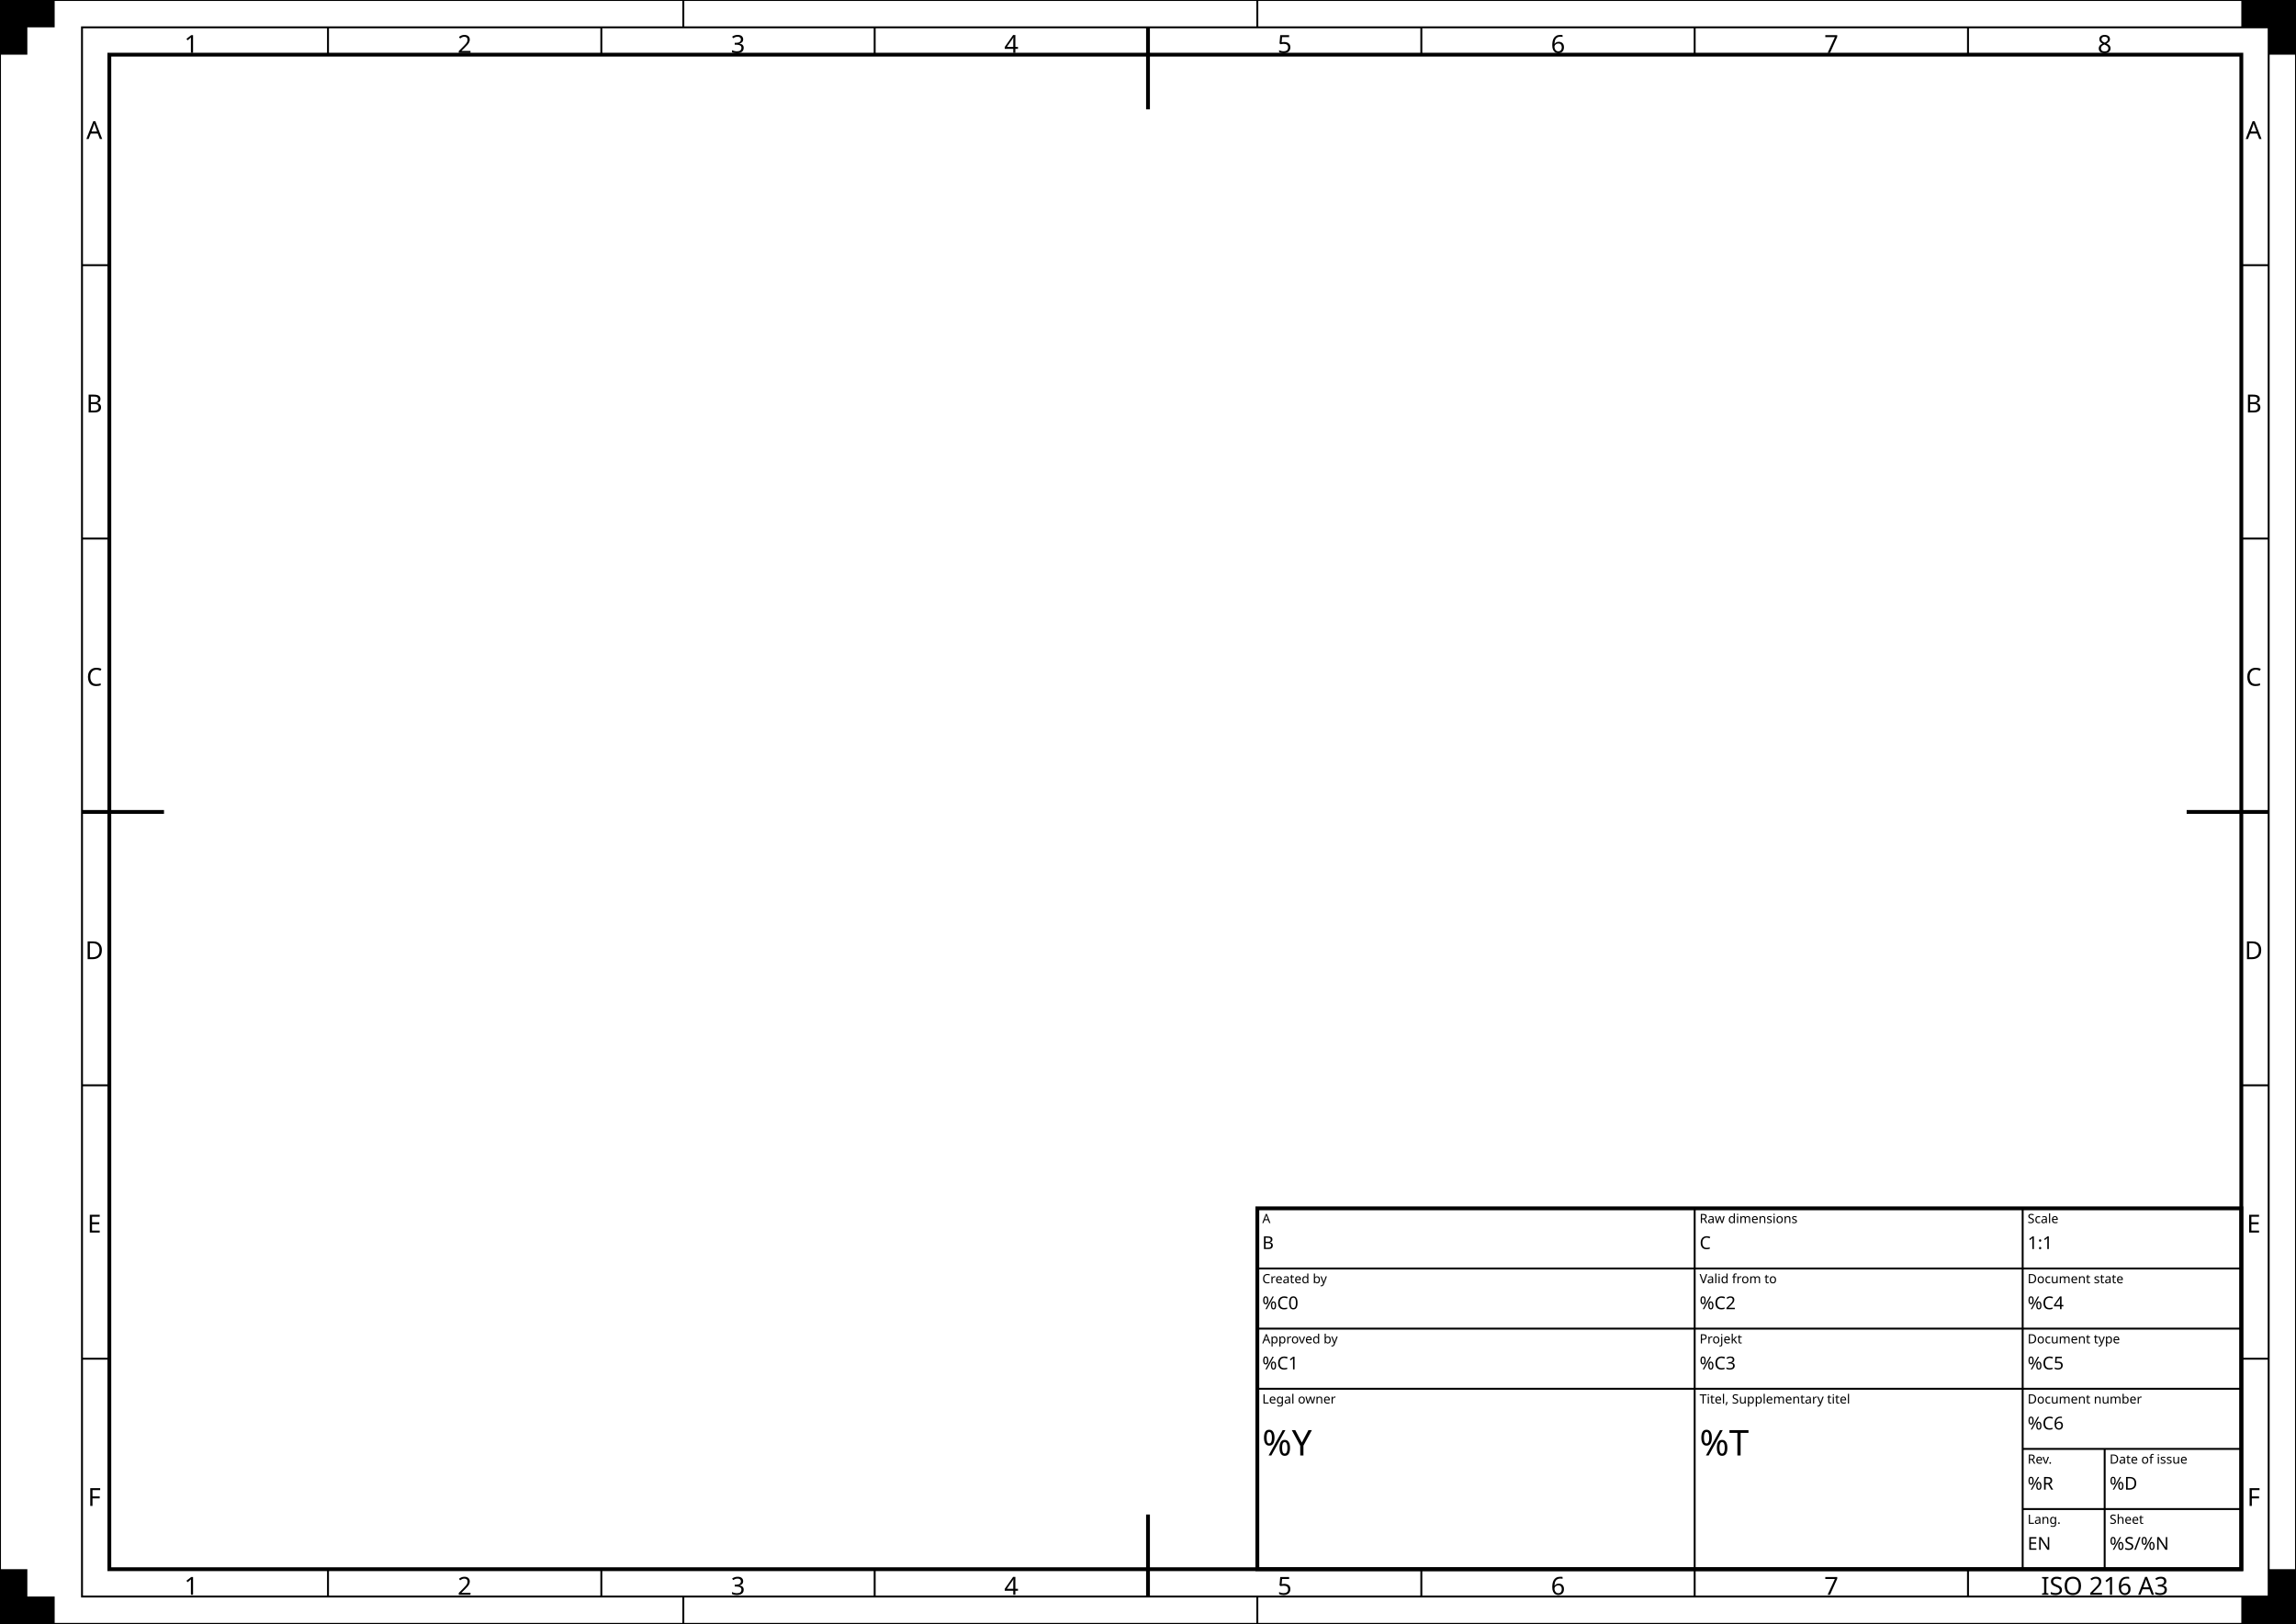
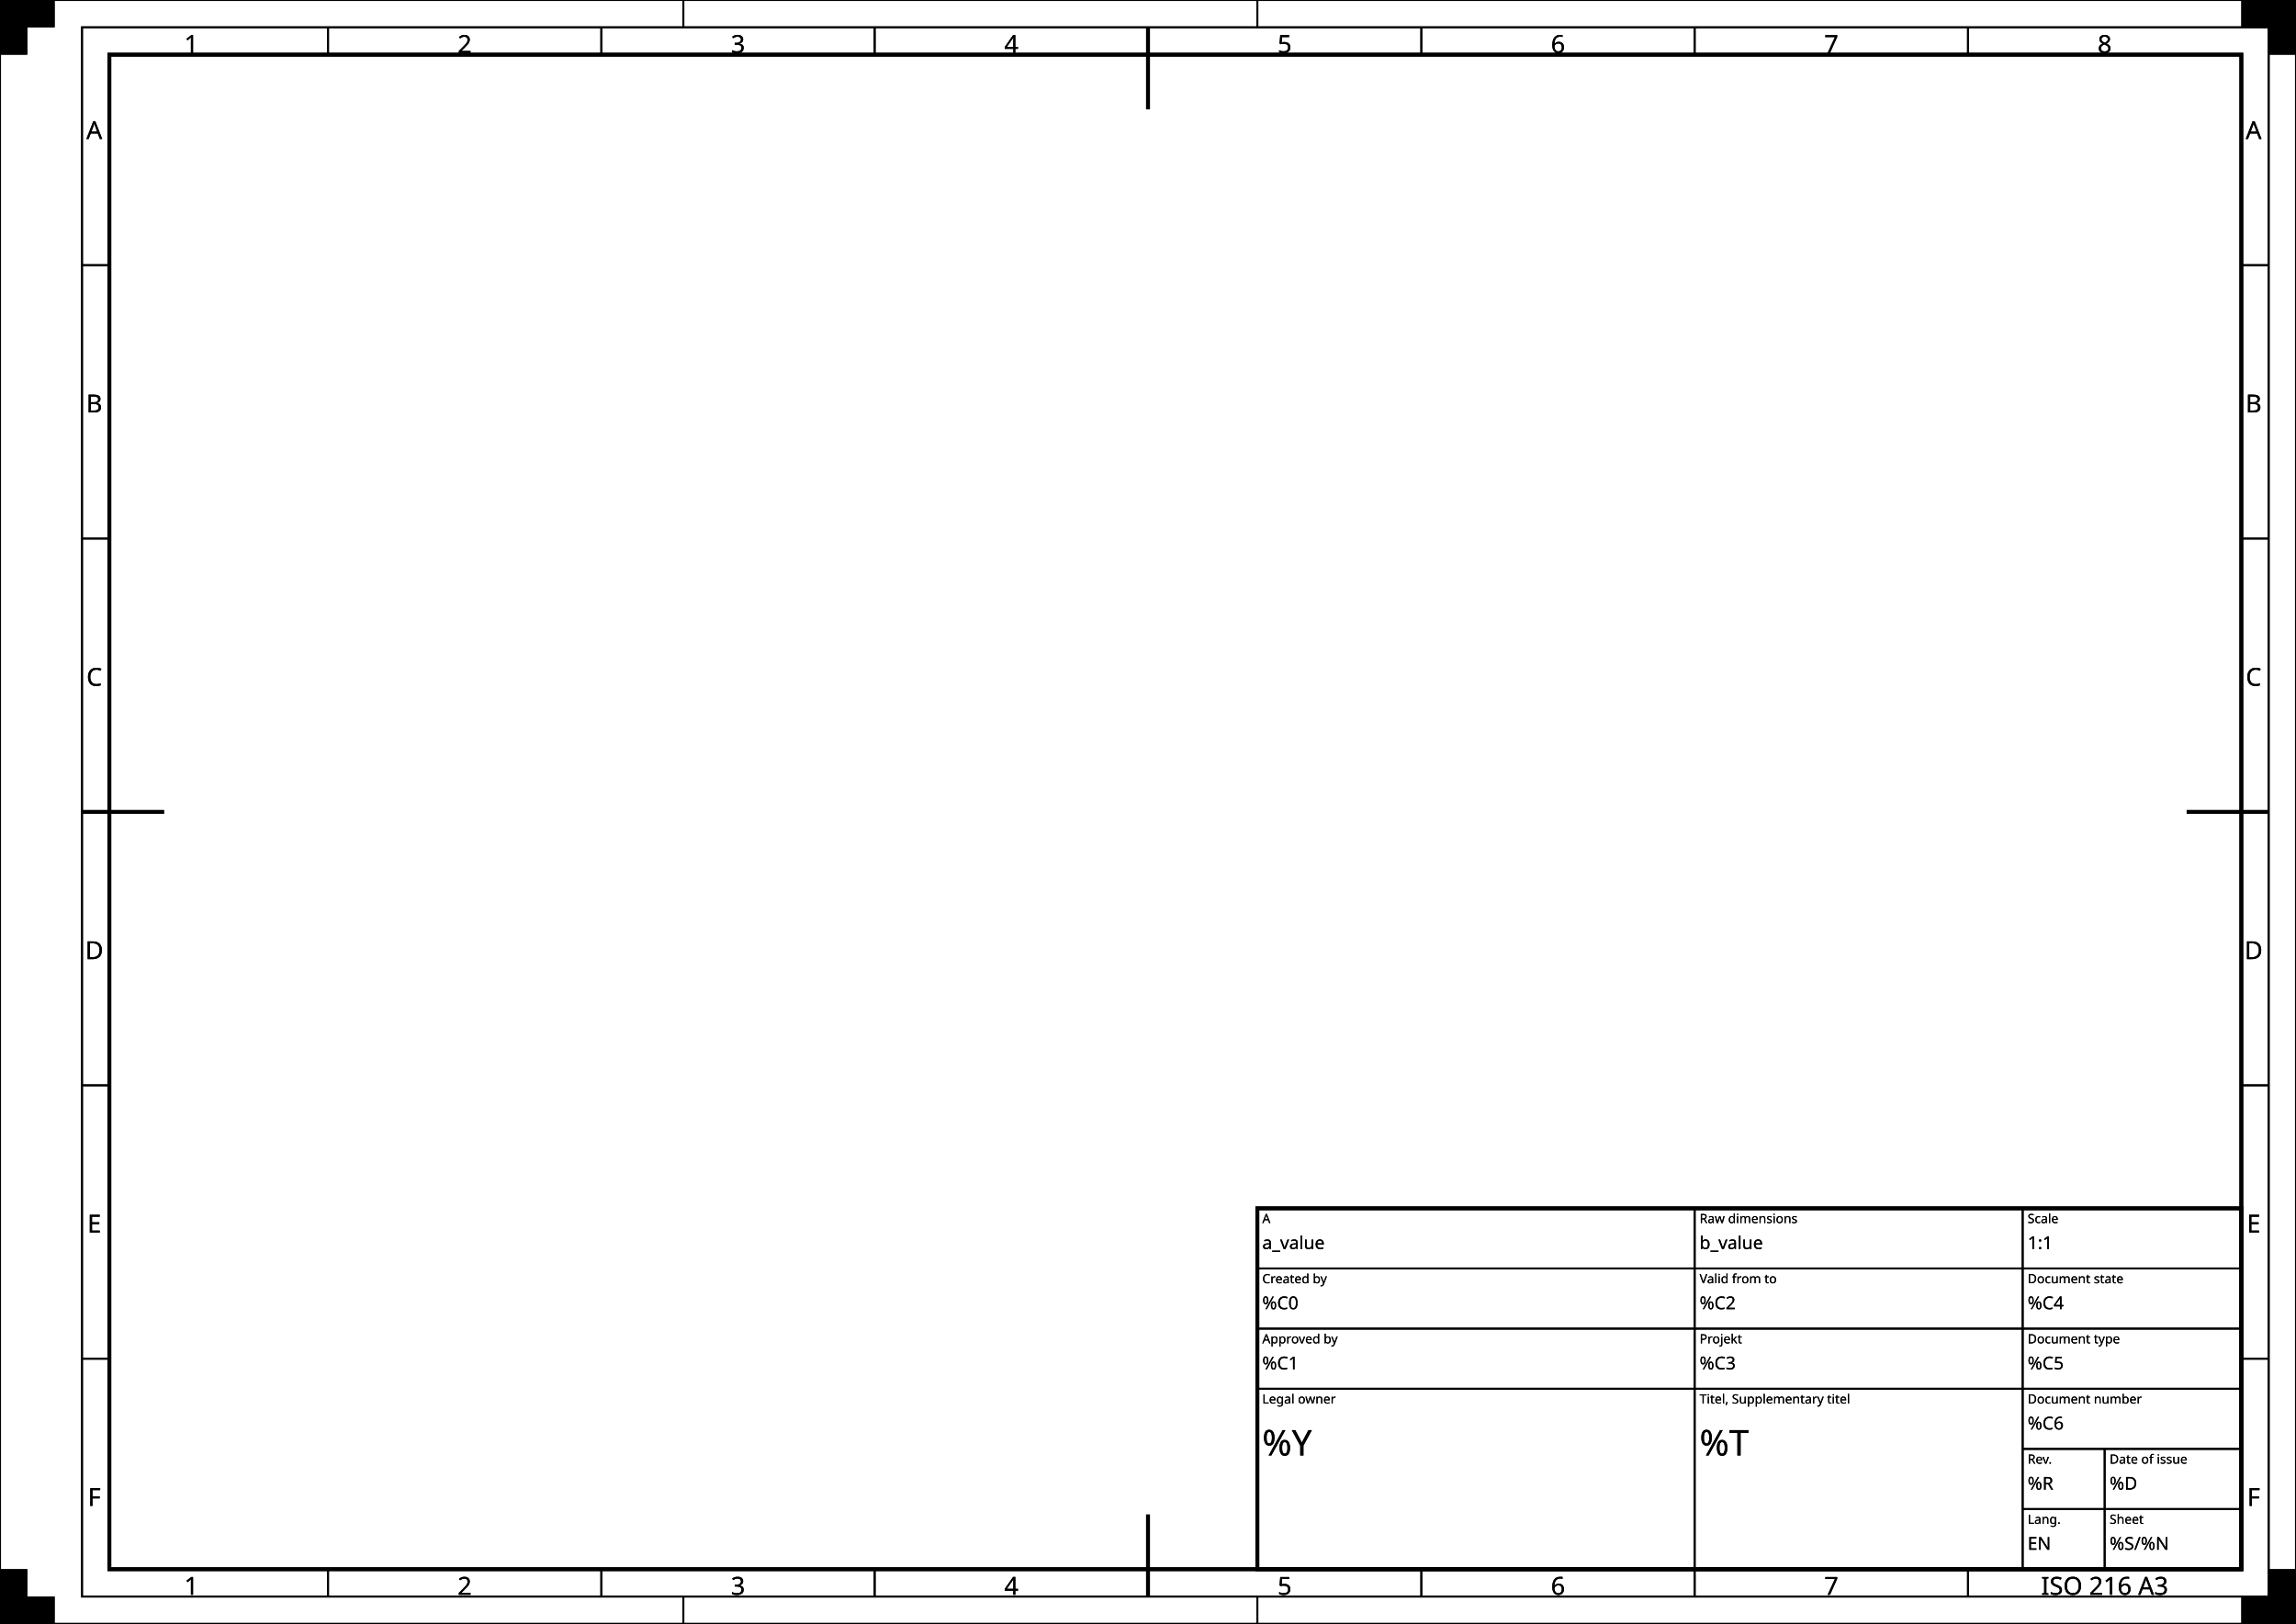
<svg xmlns="http://www.w3.org/2000/svg" baseProfile="full" height="297mm" version="1.1" width="420mm">
  <defs />
  <g id="sheet-border">
    <polygon points="0,0 10,0 10,5 5,5 5,10 0,10 0,0" style="stroke:#000000;stroke-width:0.0mm;stroke-linecap:miter;stroke-miterlimit:4;fill:#000000" transform="scale(3.7795)" />
    <polygon points="420,0 410,0 410,5 415,5 415,10 420,10 420,0" style="stroke:#000000;stroke-width:0.0mm;stroke-linecap:miter;stroke-miterlimit:4;fill:#000000" transform="scale(3.7795)" />
    <polygon points="420,297 410,297 410,292 415,292 415,287 420,287 420,297" style="stroke:#000000;stroke-width:0.0mm;stroke-linecap:miter;stroke-miterlimit:4;fill:#000000" transform="scale(3.7795)" />
    <polygon points="0,297 10,297 10,292 5,292 5,287 0,287 0,297" style="stroke:#000000;stroke-width:0.0mm;stroke-linecap:miter;stroke-miterlimit:4;fill:#000000" transform="scale(3.7795)" />
    <rect height="297mm" style="stroke:#000000;stroke-linecap:miter;stroke-width:0.35mm;stroke-miterlimit:4;fill:none" width="420mm" x="0mm" y="0mm" />
    <rect height="287mm" style="stroke:#000000;stroke-linecap:miter;stroke-width:0.35mm;stroke-miterlimit:4;fill:none" width="400mm" x="15mm" y="5mm" />
    <rect height="277mm" style="stroke:#000000;stroke-linecap:miter;stroke-width:0.7mm;stroke-miterlimit:4;fill:none" width="390mm" x="20mm" y="10mm" />
    <line stroke-width="0.7mm" style="stroke:#000000;stroke-linecap:miter;stroke-miterlimit:4;fill:none" x1="210.0mm" x2="210.0mm" y1="292mm" y2="277mm" />
    <line stroke-width="0.7mm" style="stroke:#000000;stroke-linecap:miter;stroke-miterlimit:4;fill:none" x1="210.0mm" x2="210.0mm" y1="5mm" y2="20mm" />
    <line stroke-width="0.35mm" style="stroke:#000000;stroke-linecap:miter;stroke-miterlimit:4;fill:none" x1="160.0mm" x2="160.0mm" y1="5mm" y2="10mm" />
    <line stroke-width="0.35mm" style="stroke:#000000;stroke-linecap:miter;stroke-miterlimit:4;fill:none" x1="160.0mm" x2="160.0mm" y1="292mm" y2="287mm" />
    <line stroke-width="0.35mm" style="stroke:#000000;stroke-linecap:miter;stroke-miterlimit:4;fill:none" x1="110.0mm" x2="110.0mm" y1="5mm" y2="10mm" />
    <line stroke-width="0.35mm" style="stroke:#000000;stroke-linecap:miter;stroke-miterlimit:4;fill:none" x1="110.0mm" x2="110.0mm" y1="292mm" y2="287mm" />
    <line stroke-width="0.35mm" style="stroke:#000000;stroke-linecap:miter;stroke-miterlimit:4;fill:none" x1="60.0mm" x2="60.0mm" y1="5mm" y2="10mm" />
    <line stroke-width="0.35mm" style="stroke:#000000;stroke-linecap:miter;stroke-miterlimit:4;fill:none" x1="60.0mm" x2="60.0mm" y1="292mm" y2="287mm" />
    <line stroke-width="0.35mm" style="stroke:#000000;stroke-linecap:miter;stroke-miterlimit:4;fill:none" x1="260.0mm" x2="260.0mm" y1="5mm" y2="10mm" />
    <line stroke-width="0.35mm" style="stroke:#000000;stroke-linecap:miter;stroke-miterlimit:4;fill:none" x1="260.0mm" x2="260.0mm" y1="292mm" y2="287mm" />
    <line stroke-width="0.35mm" style="stroke:#000000;stroke-linecap:miter;stroke-miterlimit:4;fill:none" x1="310.0mm" x2="310.0mm" y1="5mm" y2="10mm" />
    <line stroke-width="0.35mm" style="stroke:#000000;stroke-linecap:miter;stroke-miterlimit:4;fill:none" x1="310.0mm" x2="310.0mm" y1="292mm" y2="287mm" />
    <line stroke-width="0.35mm" style="stroke:#000000;stroke-linecap:miter;stroke-miterlimit:4;fill:none" x1="360.0mm" x2="360.0mm" y1="5mm" y2="10mm" />
    <line stroke-width="0.35mm" style="stroke:#000000;stroke-linecap:miter;stroke-miterlimit:4;fill:none" x1="360.0mm" x2="360.0mm" y1="292mm" y2="287mm" />
    <text fill="#000000" font-size="4.55mm" style="text-anchor:middle;dominant-baseline:middle;font-family:osifont" x="35.0mm" y="8.1mm">1</text>
    <text fill="#000000" font-size="4.55mm" style="text-anchor:middle;dominant-baseline:middle;font-family:osifont" x="35.0mm" y="290.1mm">1</text>
    <text fill="#000000" font-size="4.55mm" style="text-anchor:middle;dominant-baseline:middle;font-family:osifont" x="85.0mm" y="8.1mm">2</text>
    <text fill="#000000" font-size="4.55mm" style="text-anchor:middle;dominant-baseline:middle;font-family:osifont" x="85.0mm" y="290.1mm">2</text>
    <text fill="#000000" font-size="4.55mm" style="text-anchor:middle;dominant-baseline:middle;font-family:osifont" x="135.0mm" y="8.1mm">3</text>
    <text fill="#000000" font-size="4.55mm" style="text-anchor:middle;dominant-baseline:middle;font-family:osifont" x="135.0mm" y="290.1mm">3</text>
    <text fill="#000000" font-size="4.55mm" style="text-anchor:middle;dominant-baseline:middle;font-family:osifont" x="185.0mm" y="8.1mm">4</text>
    <text fill="#000000" font-size="4.55mm" style="text-anchor:middle;dominant-baseline:middle;font-family:osifont" x="185.0mm" y="290.1mm">4</text>
    <text fill="#000000" font-size="4.55mm" style="text-anchor:middle;dominant-baseline:middle;font-family:osifont" x="235.0mm" y="8.1mm">5</text>
    <text fill="#000000" font-size="4.55mm" style="text-anchor:middle;dominant-baseline:middle;font-family:osifont" x="235.0mm" y="290.1mm">5</text>
    <text fill="#000000" font-size="4.55mm" style="text-anchor:middle;dominant-baseline:middle;font-family:osifont" x="285.0mm" y="8.1mm">6</text>
    <text fill="#000000" font-size="4.55mm" style="text-anchor:middle;dominant-baseline:middle;font-family:osifont" x="285.0mm" y="290.1mm">6</text>
    <text fill="#000000" font-size="4.55mm" style="text-anchor:middle;dominant-baseline:middle;font-family:osifont" x="335.0mm" y="8.1mm">7</text>
    <text fill="#000000" font-size="4.55mm" style="text-anchor:middle;dominant-baseline:middle;font-family:osifont" x="335.0mm" y="290.1mm">7</text>
    <text fill="#000000" font-size="4.55mm" style="text-anchor:middle;dominant-baseline:middle;font-family:osifont" x="385.0mm" y="8.1mm">8</text>
    <text fill="#000000" font-size="4.55mm" style="text-anchor:middle;dominant-baseline:middle;font-family:osifont" x="385.0mm" y="290.1mm">ISO 216 A3</text>
    <line stroke-width="0.7mm" style="stroke:#000000;stroke-linecap:miter;stroke-miterlimit:4;fill:none" x1="15mm" x2="30mm" y1="148.5mm" y2="148.5mm" />
    <line stroke-width="0.7mm" style="stroke:#000000;stroke-linecap:miter;stroke-miterlimit:4;fill:none" x1="415mm" x2="400mm" y1="148.5mm" y2="148.5mm" />
    <line stroke-width="0.35mm" style="stroke:#000000;stroke-linecap:miter;stroke-miterlimit:4;fill:none" x1="15mm" x2="20mm" y1="98.5mm" y2="98.5mm" />
    <line stroke-width="0.35mm" style="stroke:#000000;stroke-linecap:miter;stroke-miterlimit:4;fill:none" x1="415mm" x2="410mm" y1="98.5mm" y2="98.5mm" />
    <line stroke-width="0.35mm" style="stroke:#000000;stroke-linecap:miter;stroke-miterlimit:4;fill:none" x1="15mm" x2="20mm" y1="48.5mm" y2="48.5mm" />
    <line stroke-width="0.35mm" style="stroke:#000000;stroke-linecap:miter;stroke-miterlimit:4;fill:none" x1="415mm" x2="410mm" y1="48.5mm" y2="48.5mm" />
    <line stroke-width="0.35mm" style="stroke:#000000;stroke-linecap:miter;stroke-miterlimit:4;fill:none" x1="15mm" x2="20mm" y1="198.5mm" y2="198.5mm" />
    <line stroke-width="0.35mm" style="stroke:#000000;stroke-linecap:miter;stroke-miterlimit:4;fill:none" x1="415mm" x2="410mm" y1="198.5mm" y2="198.5mm" />
    <line stroke-width="0.35mm" style="stroke:#000000;stroke-linecap:miter;stroke-miterlimit:4;fill:none" x1="15mm" x2="20mm" y1="248.5mm" y2="248.5mm" />
    <line stroke-width="0.35mm" style="stroke:#000000;stroke-linecap:miter;stroke-miterlimit:4;fill:none" x1="415mm" x2="410mm" y1="248.5mm" y2="248.5mm" />
    <text fill="#000000" font-size="4.55mm" style="text-anchor:middle;dominant-baseline:middle;font-family:osifont" x="17.25mm" y="23.85mm">A</text>
    <text fill="#000000" font-size="4.55mm" style="text-anchor:middle;dominant-baseline:middle;font-family:osifont" x="412.25mm" y="23.85mm">A</text>
    <text fill="#000000" font-size="4.55mm" style="text-anchor:middle;dominant-baseline:middle;font-family:osifont" x="17.25mm" y="73.85mm">B</text>
    <text fill="#000000" font-size="4.55mm" style="text-anchor:middle;dominant-baseline:middle;font-family:osifont" x="412.25mm" y="73.85mm">B</text>
    <text fill="#000000" font-size="4.55mm" style="text-anchor:middle;dominant-baseline:middle;font-family:osifont" x="17.25mm" y="123.85mm">C</text>
    <text fill="#000000" font-size="4.55mm" style="text-anchor:middle;dominant-baseline:middle;font-family:osifont" x="412.25mm" y="123.85mm">C</text>
    <text fill="#000000" font-size="4.55mm" style="text-anchor:middle;dominant-baseline:middle;font-family:osifont" x="17.25mm" y="173.85mm">D</text>
    <text fill="#000000" font-size="4.55mm" style="text-anchor:middle;dominant-baseline:middle;font-family:osifont" x="412.25mm" y="173.85mm">D</text>
    <text fill="#000000" font-size="4.55mm" style="text-anchor:middle;dominant-baseline:middle;font-family:osifont" x="17.25mm" y="223.85mm">E</text>
    <text fill="#000000" font-size="4.55mm" style="text-anchor:middle;dominant-baseline:middle;font-family:osifont" x="412.25mm" y="223.85mm">E</text>
    <text fill="#000000" font-size="4.55mm" style="text-anchor:middle;dominant-baseline:middle;font-family:osifont" x="17.25mm" y="273.85mm">F</text>
    <text fill="#000000" font-size="4.55mm" style="text-anchor:middle;dominant-baseline:middle;font-family:osifont" x="412.25mm" y="273.85mm">F</text>
    <line stroke-width="0.35mm" style="stroke:#000000;stroke-linecap:miter;stroke-miterlimit:4;fill:none" x1="125mm" x2="125mm" y1="0mm" y2="5mm" />
    <line stroke-width="0.35mm" style="stroke:#000000;stroke-linecap:miter;stroke-miterlimit:4;fill:none" x1="125mm" x2="125mm" y1="297mm" y2="292mm" />
    <line stroke-width="0.35mm" style="stroke:#000000;stroke-linecap:miter;stroke-miterlimit:4;fill:none" x1="230mm" x2="230mm" y1="0mm" y2="5mm" />
    <line stroke-width="0.35mm" style="stroke:#000000;stroke-linecap:miter;stroke-miterlimit:4;fill:none" x1="230mm" x2="230mm" y1="297mm" y2="292mm" />
  </g>
  <g id="titleblock-structure">
    <rect height="66mm" style="stroke:#000000;stroke-linecap:miter;stroke-width:0.7mm;stroke-miterlimit:4;fill:none" width="180mm" x="230mm" y="221mm" />
    <line stroke-width="0.35mm" style="stroke:#000000;stroke-linecap:miter;stroke-miterlimit:4;fill:none" x1="385mm" x2="385mm" y1="287mm" y2="265mm" />
    <line stroke-width="0.35mm" style="stroke:#000000;stroke-linecap:miter;stroke-miterlimit:4;fill:none" x1="370mm" x2="370mm" y1="287mm" y2="221mm" />
    <line stroke-width="0.35mm" style="stroke:#000000;stroke-linecap:miter;stroke-miterlimit:4;fill:none" x1="310mm" x2="310mm" y1="287mm" y2="221mm" />
    <line stroke-width="0.35mm" style="stroke:#000000;stroke-linecap:miter;stroke-miterlimit:4;fill:none" x1="410mm" x2="370mm" y1="276mm" y2="276mm" />
    <line stroke-width="0.35mm" style="stroke:#000000;stroke-linecap:miter;stroke-miterlimit:4;fill:none" x1="410mm" x2="370mm" y1="265mm" y2="265mm" />
    <line stroke-width="0.35mm" style="stroke:#000000;stroke-linecap:miter;stroke-miterlimit:4;fill:none" x1="410mm" x2="230mm" y1="254mm" y2="254mm" />
    <line stroke-width="0.35mm" style="stroke:#000000;stroke-linecap:miter;stroke-miterlimit:4;fill:none" x1="410mm" x2="230mm" y1="243mm" y2="243mm" />
    <line stroke-width="0.35mm" style="stroke:#000000;stroke-linecap:miter;stroke-miterlimit:4;fill:none" x1="410mm" x2="230mm" y1="232mm" y2="232mm" />
  </g>
  <g id="titleblock-text-editable">
    <text fill="#000000" font-size="3.25mm" style="text-anchor:start;dominant-baseline:start;font-family:osifont" x="385.9mm" y="283.45mm">%S/%N</text>
    <text fill="#000000" font-size="3.25mm" style="text-anchor:start;dominant-baseline:start;font-family:osifont" x="370.9mm" y="283.45mm">EN</text>
    <text fill="#000000" font-size="3.25mm" style="text-anchor:start;dominant-baseline:start;font-family:osifont" x="370.9mm" y="272.45mm">%R</text>
    <text fill="#000000" font-size="3.25mm" style="text-anchor:start;dominant-baseline:start;font-family:osifont" x="385.9mm" y="272.45mm">%D</text>
    <text fill="#000000" font-size="3.25mm" style="text-anchor:start;dominant-baseline:start;font-family:osifont" x="370.9mm" y="261.45mm">%C6</text>
    <text fill="#000000" font-size="6.5mm" style="text-anchor:start;dominant-baseline:top;font-family:osifont" x="310.9mm" y="266.2mm">%T</text>
    <text fill="#000000" font-size="6.5mm" style="text-anchor:start;dominant-baseline:top;font-family:osifont" x="310.9mm" y="273.7mm" />
    <text fill="#000000" font-size="6.5mm" style="text-anchor:start;dominant-baseline:top;font-family:osifont" x="310.9mm" y="281.2mm" />
    <text fill="#000000" font-size="6.5mm" style="text-anchor:start;dominant-baseline:top;font-family:osifont" x="230.9mm" y="266.2mm">%Y</text>
    <text fill="#000000" font-size="6.5mm" style="text-anchor:start;dominant-baseline:top;font-family:osifont" x="230.9mm" y="273.7mm" />
    <text fill="#000000" font-size="6.5mm" style="text-anchor:start;dominant-baseline:top;font-family:osifont" x="230.9mm" y="281.2mm" />
    <text fill="#000000" font-size="3.25mm" style="text-anchor:start;dominant-baseline:start;font-family:osifont" x="230.9mm" y="250.45mm">%C1</text>
    <text fill="#000000" font-size="3.25mm" style="text-anchor:start;dominant-baseline:start;font-family:osifont" x="310.9mm" y="250.45mm">%C3</text>
    <text fill="#000000" font-size="3.25mm" style="text-anchor:start;dominant-baseline:start;font-family:osifont" x="370.9mm" y="250.45mm">%C5</text>
    <text fill="#000000" font-size="3.25mm" style="text-anchor:start;dominant-baseline:start;font-family:osifont" x="230.9mm" y="239.45mm">%C0</text>
    <text fill="#000000" font-size="3.25mm" style="text-anchor:start;dominant-baseline:start;font-family:osifont" x="310.9mm" y="239.45mm">%C2</text>
    <text fill="#000000" font-size="3.25mm" style="text-anchor:start;dominant-baseline:start;font-family:osifont" x="370.9mm" y="239.45mm">%C4</text>
    <text fill="#000000" font-size="2.34mm" style="text-anchor:start;dominant-baseline:start;font-family:osifont" x="230.9mm" y="223.7mm">A</text>
-     <text fill="#000000" font-size="3.25mm" style="text-anchor:start;dominant-baseline:start;font-family:osifont" x="230.9mm" y="228.45mm">B</text>
+     <text fill="#000000" font-size="3.25mm" style="text-anchor:start;dominant-baseline:start;font-family:osifont" x="230.9mm" y="228.45mm">a_value</text>
    <text fill="#000000" font-size="2.34mm" style="text-anchor:start;dominant-baseline:start;font-family:osifont" x="310.9mm" y="223.7mm">Raw dimensions</text>
-     <text fill="#000000" font-size="3.25mm" style="text-anchor:start;dominant-baseline:start;font-family:osifont" x="310.9mm" y="228.45mm">C</text>
+     <text fill="#000000" font-size="3.25mm" style="text-anchor:start;dominant-baseline:start;font-family:osifont" x="310.9mm" y="228.45mm">b_value</text>
    <text fill="#000000" font-size="2.34mm" style="text-anchor:start;dominant-baseline:start;font-family:osifont" x="370.9mm" y="223.7mm">Scale</text>
    <text fill="#000000" font-size="3.25mm" style="text-anchor:start;dominant-baseline:start;font-family:osifont" x="370.9mm" y="228.45mm">1:1</text>
  </g>
  <g id="titleblock-text-non-editable">
    <text fill="#000000" font-size="2.34mm" style="text-anchor:start;dominant-baseline:start;font-family:osifont" x="385.9mm" y="278.7mm">Sheet</text>
    <text fill="#000000" font-size="2.34mm" style="text-anchor:start;dominant-baseline:start;font-family:osifont" x="370.9mm" y="278.7mm">Lang.</text>
    <text fill="#000000" font-size="2.34mm" style="text-anchor:start;dominant-baseline:start;font-family:osifont" x="370.9mm" y="267.7mm">Rev.</text>
    <text fill="#000000" font-size="2.34mm" style="text-anchor:start;dominant-baseline:start;font-family:osifont" x="385.9mm" y="267.7mm">Date of issue</text>
    <text fill="#000000" font-size="2.34mm" style="text-anchor:start;dominant-baseline:start;font-family:osifont" x="370.9mm" y="256.7mm">Document number</text>
    <text fill="#000000" font-size="2.34mm" style="text-anchor:start;dominant-baseline:start;font-family:osifont" x="310.9mm" y="256.7mm">Titel, Supplementary titel</text>
    <text fill="#000000" font-size="2.34mm" style="text-anchor:start;dominant-baseline:start;font-family:osifont" x="230.9mm" y="256.7mm">Legal owner</text>
    <text fill="#000000" font-size="2.34mm" style="text-anchor:start;dominant-baseline:start;font-family:osifont" x="230.9mm" y="245.7mm">Approved by</text>
    <text fill="#000000" font-size="2.34mm" style="text-anchor:start;dominant-baseline:start;font-family:osifont" x="310.9mm" y="245.7mm">Projekt</text>
    <text fill="#000000" font-size="2.34mm" style="text-anchor:start;dominant-baseline:start;font-family:osifont" x="370.9mm" y="245.7mm">Document type</text>
    <text fill="#000000" font-size="2.34mm" style="text-anchor:start;dominant-baseline:start;font-family:osifont" x="230.9mm" y="234.7mm">Created by</text>
    <text fill="#000000" font-size="2.34mm" style="text-anchor:start;dominant-baseline:start;font-family:osifont" x="310.9mm" y="234.7mm">Valid from to</text>
    <text fill="#000000" font-size="2.34mm" style="text-anchor:start;dominant-baseline:start;font-family:osifont" x="370.9mm" y="234.7mm">Document state</text>
  </g>
+   <g id="sheet-border">
+     <polygon points="0,0 10,0 10,5 5,5 5,10 0,10 0,0" style="stroke:#000000;stroke-width:0.0mm;stroke-linecap:miter;stroke-miterlimit:4;fill:#000000" transform="scale(3.7795)" />
+     <polygon points="420,0 410,0 410,5 415,5 415,10 420,10 420,0" style="stroke:#000000;stroke-width:0.0mm;stroke-linecap:miter;stroke-miterlimit:4;fill:#000000" transform="scale(3.7795)" />
+     <polygon points="420,297 410,297 410,292 415,292 415,287 420,287 420,297" style="stroke:#000000;stroke-width:0.0mm;stroke-linecap:miter;stroke-miterlimit:4;fill:#000000" transform="scale(3.7795)" />
+     <polygon points="0,297 10,297 10,292 5,292 5,287 0,287 0,297" style="stroke:#000000;stroke-width:0.0mm;stroke-linecap:miter;stroke-miterlimit:4;fill:#000000" transform="scale(3.7795)" />
+     <rect height="297mm" style="stroke:#000000;stroke-linecap:miter;stroke-width:0.35mm;stroke-miterlimit:4;fill:none" width="420mm" x="0mm" y="0mm" />
+     <rect height="287mm" style="stroke:#000000;stroke-linecap:miter;stroke-width:0.35mm;stroke-miterlimit:4;fill:none" width="400mm" x="15mm" y="5mm" />
+     <rect height="277mm" style="stroke:#000000;stroke-linecap:miter;stroke-width:0.7mm;stroke-miterlimit:4;fill:none" width="390mm" x="20mm" y="10mm" />
+     <line stroke-width="0.7mm" style="stroke:#000000;stroke-linecap:miter;stroke-miterlimit:4;fill:none" x1="210.0mm" x2="210.0mm" y1="292mm" y2="277mm" />
+     <line stroke-width="0.7mm" style="stroke:#000000;stroke-linecap:miter;stroke-miterlimit:4;fill:none" x1="210.0mm" x2="210.0mm" y1="5mm" y2="20mm" />
+     <line stroke-width="0.35mm" style="stroke:#000000;stroke-linecap:miter;stroke-miterlimit:4;fill:none" x1="160.0mm" x2="160.0mm" y1="5mm" y2="10mm" />
+     <line stroke-width="0.35mm" style="stroke:#000000;stroke-linecap:miter;stroke-miterlimit:4;fill:none" x1="160.0mm" x2="160.0mm" y1="292mm" y2="287mm" />
+     <line stroke-width="0.35mm" style="stroke:#000000;stroke-linecap:miter;stroke-miterlimit:4;fill:none" x1="110.0mm" x2="110.0mm" y1="5mm" y2="10mm" />
+     <line stroke-width="0.35mm" style="stroke:#000000;stroke-linecap:miter;stroke-miterlimit:4;fill:none" x1="110.0mm" x2="110.0mm" y1="292mm" y2="287mm" />
+     <line stroke-width="0.35mm" style="stroke:#000000;stroke-linecap:miter;stroke-miterlimit:4;fill:none" x1="60.0mm" x2="60.0mm" y1="5mm" y2="10mm" />
+     <line stroke-width="0.35mm" style="stroke:#000000;stroke-linecap:miter;stroke-miterlimit:4;fill:none" x1="60.0mm" x2="60.0mm" y1="292mm" y2="287mm" />
+     <line stroke-width="0.35mm" style="stroke:#000000;stroke-linecap:miter;stroke-miterlimit:4;fill:none" x1="260.0mm" x2="260.0mm" y1="5mm" y2="10mm" />
+     <line stroke-width="0.35mm" style="stroke:#000000;stroke-linecap:miter;stroke-miterlimit:4;fill:none" x1="260.0mm" x2="260.0mm" y1="292mm" y2="287mm" />
+     <line stroke-width="0.35mm" style="stroke:#000000;stroke-linecap:miter;stroke-miterlimit:4;fill:none" x1="310.0mm" x2="310.0mm" y1="5mm" y2="10mm" />
+     <line stroke-width="0.35mm" style="stroke:#000000;stroke-linecap:miter;stroke-miterlimit:4;fill:none" x1="310.0mm" x2="310.0mm" y1="292mm" y2="287mm" />
+     <line stroke-width="0.35mm" style="stroke:#000000;stroke-linecap:miter;stroke-miterlimit:4;fill:none" x1="360.0mm" x2="360.0mm" y1="5mm" y2="10mm" />
+     <line stroke-width="0.35mm" style="stroke:#000000;stroke-linecap:miter;stroke-miterlimit:4;fill:none" x1="360.0mm" x2="360.0mm" y1="292mm" y2="287mm" />
+     <text fill="#000000" font-size="4.55mm" style="text-anchor:middle;dominant-baseline:middle;font-family:osifont" x="35.0mm" y="8.1mm">1</text>
+     <text fill="#000000" font-size="4.55mm" style="text-anchor:middle;dominant-baseline:middle;font-family:osifont" x="35.0mm" y="290.1mm">1</text>
+     <text fill="#000000" font-size="4.55mm" style="text-anchor:middle;dominant-baseline:middle;font-family:osifont" x="85.0mm" y="8.1mm">2</text>
+     <text fill="#000000" font-size="4.55mm" style="text-anchor:middle;dominant-baseline:middle;font-family:osifont" x="85.0mm" y="290.1mm">2</text>
+     <text fill="#000000" font-size="4.55mm" style="text-anchor:middle;dominant-baseline:middle;font-family:osifont" x="135.0mm" y="8.1mm">3</text>
+     <text fill="#000000" font-size="4.55mm" style="text-anchor:middle;dominant-baseline:middle;font-family:osifont" x="135.0mm" y="290.1mm">3</text>
+     <text fill="#000000" font-size="4.55mm" style="text-anchor:middle;dominant-baseline:middle;font-family:osifont" x="185.0mm" y="8.1mm">4</text>
+     <text fill="#000000" font-size="4.55mm" style="text-anchor:middle;dominant-baseline:middle;font-family:osifont" x="185.0mm" y="290.1mm">4</text>
+     <text fill="#000000" font-size="4.55mm" style="text-anchor:middle;dominant-baseline:middle;font-family:osifont" x="235.0mm" y="8.1mm">5</text>
+     <text fill="#000000" font-size="4.55mm" style="text-anchor:middle;dominant-baseline:middle;font-family:osifont" x="235.0mm" y="290.1mm">5</text>
+     <text fill="#000000" font-size="4.55mm" style="text-anchor:middle;dominant-baseline:middle;font-family:osifont" x="285.0mm" y="8.1mm">6</text>
+     <text fill="#000000" font-size="4.55mm" style="text-anchor:middle;dominant-baseline:middle;font-family:osifont" x="285.0mm" y="290.1mm">6</text>
+     <text fill="#000000" font-size="4.55mm" style="text-anchor:middle;dominant-baseline:middle;font-family:osifont" x="335.0mm" y="8.1mm">7</text>
+     <text fill="#000000" font-size="4.55mm" style="text-anchor:middle;dominant-baseline:middle;font-family:osifont" x="335.0mm" y="290.1mm">7</text>
+     <text fill="#000000" font-size="4.55mm" style="text-anchor:middle;dominant-baseline:middle;font-family:osifont" x="385.0mm" y="8.1mm">8</text>
+     <text fill="#000000" font-size="4.55mm" style="text-anchor:middle;dominant-baseline:middle;font-family:osifont" x="385.0mm" y="290.1mm">ISO 216 A3</text>
+     <line stroke-width="0.7mm" style="stroke:#000000;stroke-linecap:miter;stroke-miterlimit:4;fill:none" x1="15mm" x2="30mm" y1="148.5mm" y2="148.5mm" />
+     <line stroke-width="0.7mm" style="stroke:#000000;stroke-linecap:miter;stroke-miterlimit:4;fill:none" x1="415mm" x2="400mm" y1="148.5mm" y2="148.5mm" />
+     <line stroke-width="0.35mm" style="stroke:#000000;stroke-linecap:miter;stroke-miterlimit:4;fill:none" x1="15mm" x2="20mm" y1="98.5mm" y2="98.5mm" />
+     <line stroke-width="0.35mm" style="stroke:#000000;stroke-linecap:miter;stroke-miterlimit:4;fill:none" x1="415mm" x2="410mm" y1="98.5mm" y2="98.5mm" />
+     <line stroke-width="0.35mm" style="stroke:#000000;stroke-linecap:miter;stroke-miterlimit:4;fill:none" x1="15mm" x2="20mm" y1="48.5mm" y2="48.5mm" />
+     <line stroke-width="0.35mm" style="stroke:#000000;stroke-linecap:miter;stroke-miterlimit:4;fill:none" x1="415mm" x2="410mm" y1="48.5mm" y2="48.5mm" />
+     <line stroke-width="0.35mm" style="stroke:#000000;stroke-linecap:miter;stroke-miterlimit:4;fill:none" x1="15mm" x2="20mm" y1="198.5mm" y2="198.5mm" />
+     <line stroke-width="0.35mm" style="stroke:#000000;stroke-linecap:miter;stroke-miterlimit:4;fill:none" x1="415mm" x2="410mm" y1="198.5mm" y2="198.5mm" />
+     <line stroke-width="0.35mm" style="stroke:#000000;stroke-linecap:miter;stroke-miterlimit:4;fill:none" x1="15mm" x2="20mm" y1="248.5mm" y2="248.5mm" />
+     <line stroke-width="0.35mm" style="stroke:#000000;stroke-linecap:miter;stroke-miterlimit:4;fill:none" x1="415mm" x2="410mm" y1="248.5mm" y2="248.5mm" />
+     <text fill="#000000" font-size="4.55mm" style="text-anchor:middle;dominant-baseline:middle;font-family:osifont" x="17.25mm" y="23.85mm">A</text>
+     <text fill="#000000" font-size="4.55mm" style="text-anchor:middle;dominant-baseline:middle;font-family:osifont" x="412.25mm" y="23.85mm">A</text>
+     <text fill="#000000" font-size="4.55mm" style="text-anchor:middle;dominant-baseline:middle;font-family:osifont" x="17.25mm" y="73.85mm">B</text>
+     <text fill="#000000" font-size="4.55mm" style="text-anchor:middle;dominant-baseline:middle;font-family:osifont" x="412.25mm" y="73.85mm">B</text>
+     <text fill="#000000" font-size="4.55mm" style="text-anchor:middle;dominant-baseline:middle;font-family:osifont" x="17.25mm" y="123.85mm">C</text>
+     <text fill="#000000" font-size="4.55mm" style="text-anchor:middle;dominant-baseline:middle;font-family:osifont" x="412.25mm" y="123.85mm">C</text>
+     <text fill="#000000" font-size="4.55mm" style="text-anchor:middle;dominant-baseline:middle;font-family:osifont" x="17.25mm" y="173.85mm">D</text>
+     <text fill="#000000" font-size="4.55mm" style="text-anchor:middle;dominant-baseline:middle;font-family:osifont" x="412.25mm" y="173.85mm">D</text>
+     <text fill="#000000" font-size="4.55mm" style="text-anchor:middle;dominant-baseline:middle;font-family:osifont" x="17.25mm" y="223.85mm">E</text>
+     <text fill="#000000" font-size="4.55mm" style="text-anchor:middle;dominant-baseline:middle;font-family:osifont" x="412.25mm" y="223.85mm">E</text>
+     <text fill="#000000" font-size="4.55mm" style="text-anchor:middle;dominant-baseline:middle;font-family:osifont" x="17.25mm" y="273.85mm">F</text>
+     <text fill="#000000" font-size="4.55mm" style="text-anchor:middle;dominant-baseline:middle;font-family:osifont" x="412.25mm" y="273.85mm">F</text>
+     <line stroke-width="0.35mm" style="stroke:#000000;stroke-linecap:miter;stroke-miterlimit:4;fill:none" x1="125mm" x2="125mm" y1="0mm" y2="5mm" />
+     <line stroke-width="0.35mm" style="stroke:#000000;stroke-linecap:miter;stroke-miterlimit:4;fill:none" x1="125mm" x2="125mm" y1="297mm" y2="292mm" />
+     <line stroke-width="0.35mm" style="stroke:#000000;stroke-linecap:miter;stroke-miterlimit:4;fill:none" x1="230mm" x2="230mm" y1="0mm" y2="5mm" />
+     <line stroke-width="0.35mm" style="stroke:#000000;stroke-linecap:miter;stroke-miterlimit:4;fill:none" x1="230mm" x2="230mm" y1="297mm" y2="292mm" />
+   </g>
+   <g id="titleblock-structure">
+     <rect height="66mm" style="stroke:#000000;stroke-linecap:miter;stroke-width:0.7mm;stroke-miterlimit:4;fill:none" width="180mm" x="230mm" y="221mm" />
+     <line stroke-width="0.35mm" style="stroke:#000000;stroke-linecap:miter;stroke-miterlimit:4;fill:none" x1="385mm" x2="385mm" y1="287mm" y2="265mm" />
+     <line stroke-width="0.35mm" style="stroke:#000000;stroke-linecap:miter;stroke-miterlimit:4;fill:none" x1="370mm" x2="370mm" y1="287mm" y2="221mm" />
+     <line stroke-width="0.35mm" style="stroke:#000000;stroke-linecap:miter;stroke-miterlimit:4;fill:none" x1="310mm" x2="310mm" y1="287mm" y2="221mm" />
+     <line stroke-width="0.35mm" style="stroke:#000000;stroke-linecap:miter;stroke-miterlimit:4;fill:none" x1="410mm" x2="370mm" y1="276mm" y2="276mm" />
+     <line stroke-width="0.35mm" style="stroke:#000000;stroke-linecap:miter;stroke-miterlimit:4;fill:none" x1="410mm" x2="370mm" y1="265mm" y2="265mm" />
+     <line stroke-width="0.35mm" style="stroke:#000000;stroke-linecap:miter;stroke-miterlimit:4;fill:none" x1="410mm" x2="230mm" y1="254mm" y2="254mm" />
+     <line stroke-width="0.35mm" style="stroke:#000000;stroke-linecap:miter;stroke-miterlimit:4;fill:none" x1="410mm" x2="230mm" y1="243mm" y2="243mm" />
+     <line stroke-width="0.35mm" style="stroke:#000000;stroke-linecap:miter;stroke-miterlimit:4;fill:none" x1="410mm" x2="230mm" y1="232mm" y2="232mm" />
+   </g>
+   <g id="titleblock-text-editable">
+     <text fill="#000000" font-size="3.25mm" style="text-anchor:start;dominant-baseline:start;font-family:osifont" x="385.9mm" y="283.45mm">%S/%N</text>
+     <text fill="#000000" font-size="3.25mm" style="text-anchor:start;dominant-baseline:start;font-family:osifont" x="370.9mm" y="283.45mm">EN</text>
+     <text fill="#000000" font-size="3.25mm" style="text-anchor:start;dominant-baseline:start;font-family:osifont" x="370.9mm" y="272.45mm">%R</text>
+     <text fill="#000000" font-size="3.25mm" style="text-anchor:start;dominant-baseline:start;font-family:osifont" x="385.9mm" y="272.45mm">%D</text>
+     <text fill="#000000" font-size="3.25mm" style="text-anchor:start;dominant-baseline:start;font-family:osifont" x="370.9mm" y="261.45mm">%C6</text>
+     <text fill="#000000" font-size="6.5mm" style="text-anchor:start;dominant-baseline:top;font-family:osifont" x="310.9mm" y="266.2mm">%T</text>
+     <text fill="#000000" font-size="6.5mm" style="text-anchor:start;dominant-baseline:top;font-family:osifont" x="310.9mm" y="273.7mm" />
+     <text fill="#000000" font-size="6.5mm" style="text-anchor:start;dominant-baseline:top;font-family:osifont" x="310.9mm" y="281.2mm" />
+     <text fill="#000000" font-size="6.5mm" style="text-anchor:start;dominant-baseline:top;font-family:osifont" x="230.9mm" y="266.2mm">%Y</text>
+     <text fill="#000000" font-size="6.5mm" style="text-anchor:start;dominant-baseline:top;font-family:osifont" x="230.9mm" y="273.7mm" />
+     <text fill="#000000" font-size="6.5mm" style="text-anchor:start;dominant-baseline:top;font-family:osifont" x="230.9mm" y="281.2mm" />
+     <text fill="#000000" font-size="3.25mm" style="text-anchor:start;dominant-baseline:start;font-family:osifont" x="230.9mm" y="250.45mm">%C1</text>
+     <text fill="#000000" font-size="3.25mm" style="text-anchor:start;dominant-baseline:start;font-family:osifont" x="310.9mm" y="250.45mm">%C3</text>
+     <text fill="#000000" font-size="3.25mm" style="text-anchor:start;dominant-baseline:start;font-family:osifont" x="370.9mm" y="250.45mm">%C5</text>
+     <text fill="#000000" font-size="3.25mm" style="text-anchor:start;dominant-baseline:start;font-family:osifont" x="230.9mm" y="239.45mm">%C0</text>
+     <text fill="#000000" font-size="3.25mm" style="text-anchor:start;dominant-baseline:start;font-family:osifont" x="310.9mm" y="239.45mm">%C2</text>
+     <text fill="#000000" font-size="3.25mm" style="text-anchor:start;dominant-baseline:start;font-family:osifont" x="370.9mm" y="239.45mm">%C4</text>
+     <text fill="#000000" font-size="2.34mm" style="text-anchor:start;dominant-baseline:start;font-family:osifont" x="230.9mm" y="223.7mm">A</text>
+     <text fill="#000000" font-size="3.25mm" style="text-anchor:start;dominant-baseline:start;font-family:osifont" x="230.9mm" y="228.45mm">a_value</text>
+     <text fill="#000000" font-size="2.34mm" style="text-anchor:start;dominant-baseline:start;font-family:osifont" x="310.9mm" y="223.7mm">Raw dimensions</text>
+     <text fill="#000000" font-size="3.25mm" style="text-anchor:start;dominant-baseline:start;font-family:osifont" x="310.9mm" y="228.45mm">b_value</text>
+     <text fill="#000000" font-size="2.34mm" style="text-anchor:start;dominant-baseline:start;font-family:osifont" x="370.9mm" y="223.7mm">Scale</text>
+     <text fill="#000000" font-size="3.25mm" style="text-anchor:start;dominant-baseline:start;font-family:osifont" x="370.9mm" y="228.45mm">1:1</text>
+   </g>
+   <g id="titleblock-text-non-editable">
+     <text fill="#000000" font-size="2.34mm" style="text-anchor:start;dominant-baseline:start;font-family:osifont" x="385.9mm" y="278.7mm">Sheet</text>
+     <text fill="#000000" font-size="2.34mm" style="text-anchor:start;dominant-baseline:start;font-family:osifont" x="370.9mm" y="278.7mm">Lang.</text>
+     <text fill="#000000" font-size="2.34mm" style="text-anchor:start;dominant-baseline:start;font-family:osifont" x="370.9mm" y="267.7mm">Rev.</text>
+     <text fill="#000000" font-size="2.34mm" style="text-anchor:start;dominant-baseline:start;font-family:osifont" x="385.9mm" y="267.7mm">Date of issue</text>
+     <text fill="#000000" font-size="2.34mm" style="text-anchor:start;dominant-baseline:start;font-family:osifont" x="370.9mm" y="256.7mm">Document number</text>
+     <text fill="#000000" font-size="2.34mm" style="text-anchor:start;dominant-baseline:start;font-family:osifont" x="310.9mm" y="256.7mm">Titel, Supplementary titel</text>
+     <text fill="#000000" font-size="2.34mm" style="text-anchor:start;dominant-baseline:start;font-family:osifont" x="230.9mm" y="256.7mm">Legal owner</text>
+     <text fill="#000000" font-size="2.34mm" style="text-anchor:start;dominant-baseline:start;font-family:osifont" x="230.9mm" y="245.7mm">Approved by</text>
+     <text fill="#000000" font-size="2.34mm" style="text-anchor:start;dominant-baseline:start;font-family:osifont" x="310.9mm" y="245.7mm">Projekt</text>
+     <text fill="#000000" font-size="2.34mm" style="text-anchor:start;dominant-baseline:start;font-family:osifont" x="370.9mm" y="245.7mm">Document type</text>
+     <text fill="#000000" font-size="2.34mm" style="text-anchor:start;dominant-baseline:start;font-family:osifont" x="230.9mm" y="234.7mm">Created by</text>
+     <text fill="#000000" font-size="2.34mm" style="text-anchor:start;dominant-baseline:start;font-family:osifont" x="310.9mm" y="234.7mm">Valid from to</text>
+     <text fill="#000000" font-size="2.34mm" style="text-anchor:start;dominant-baseline:start;font-family:osifont" x="370.9mm" y="234.7mm">Document state</text>
+   </g>
</svg>
